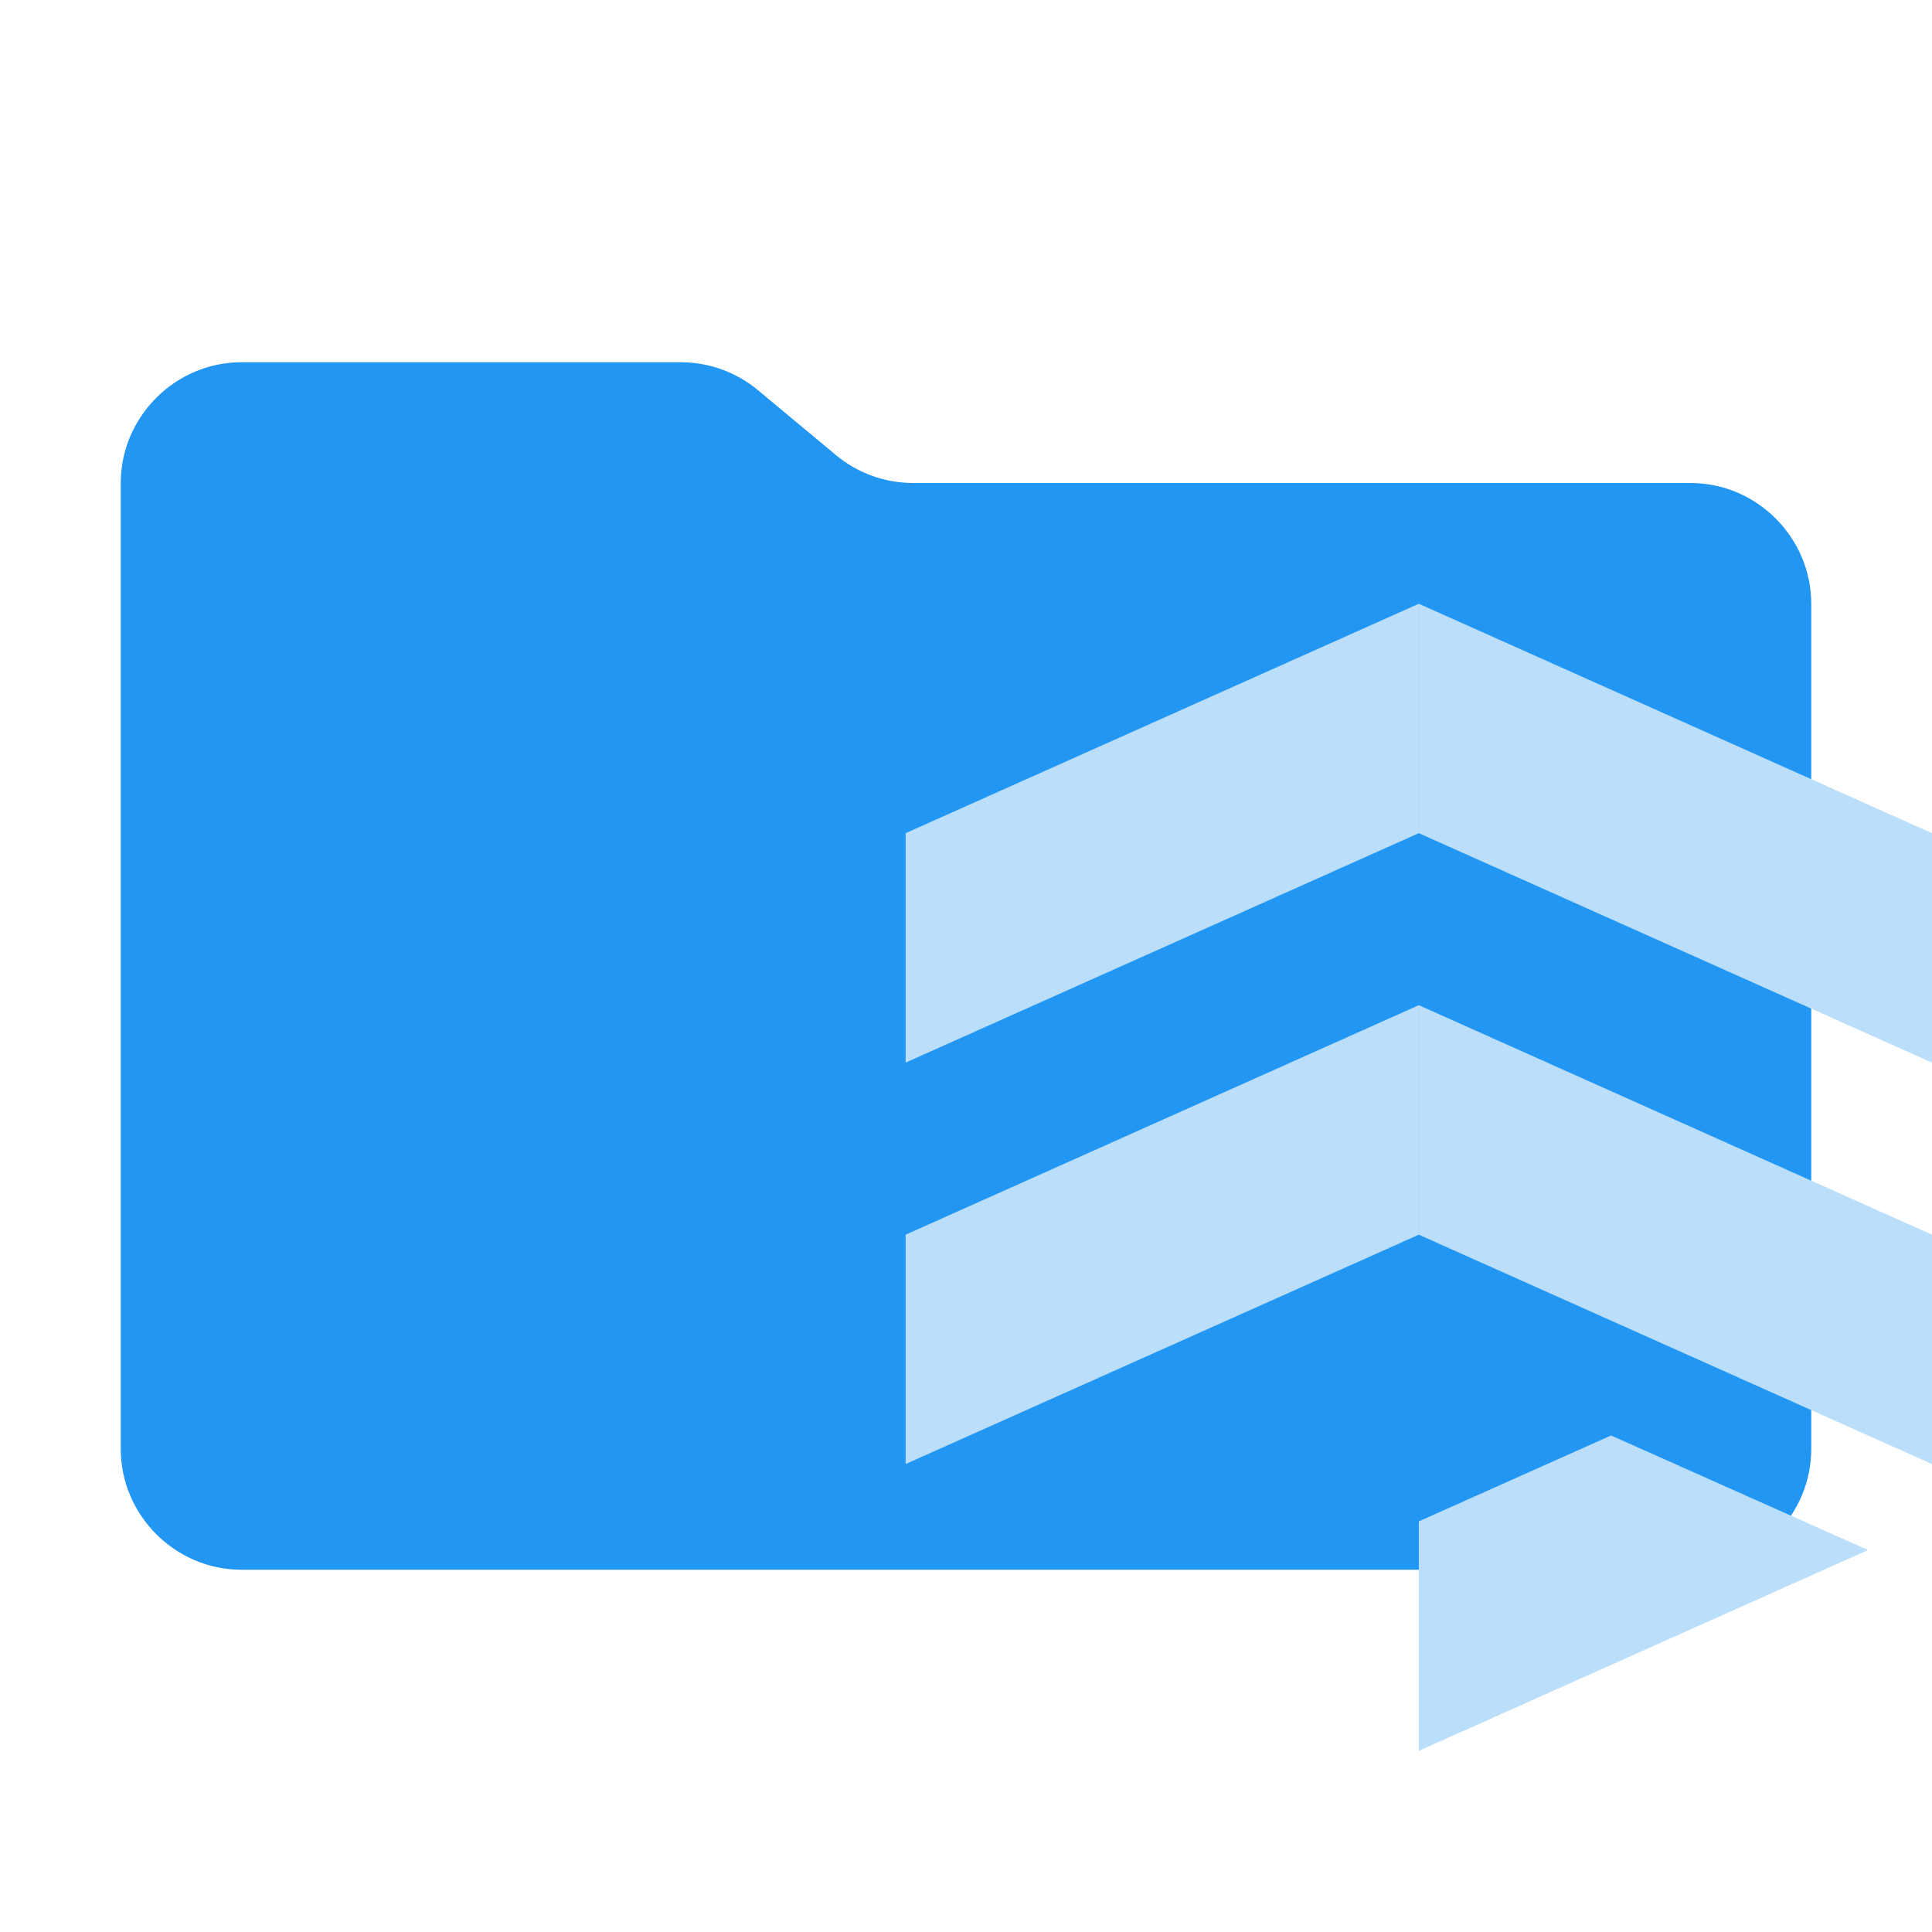
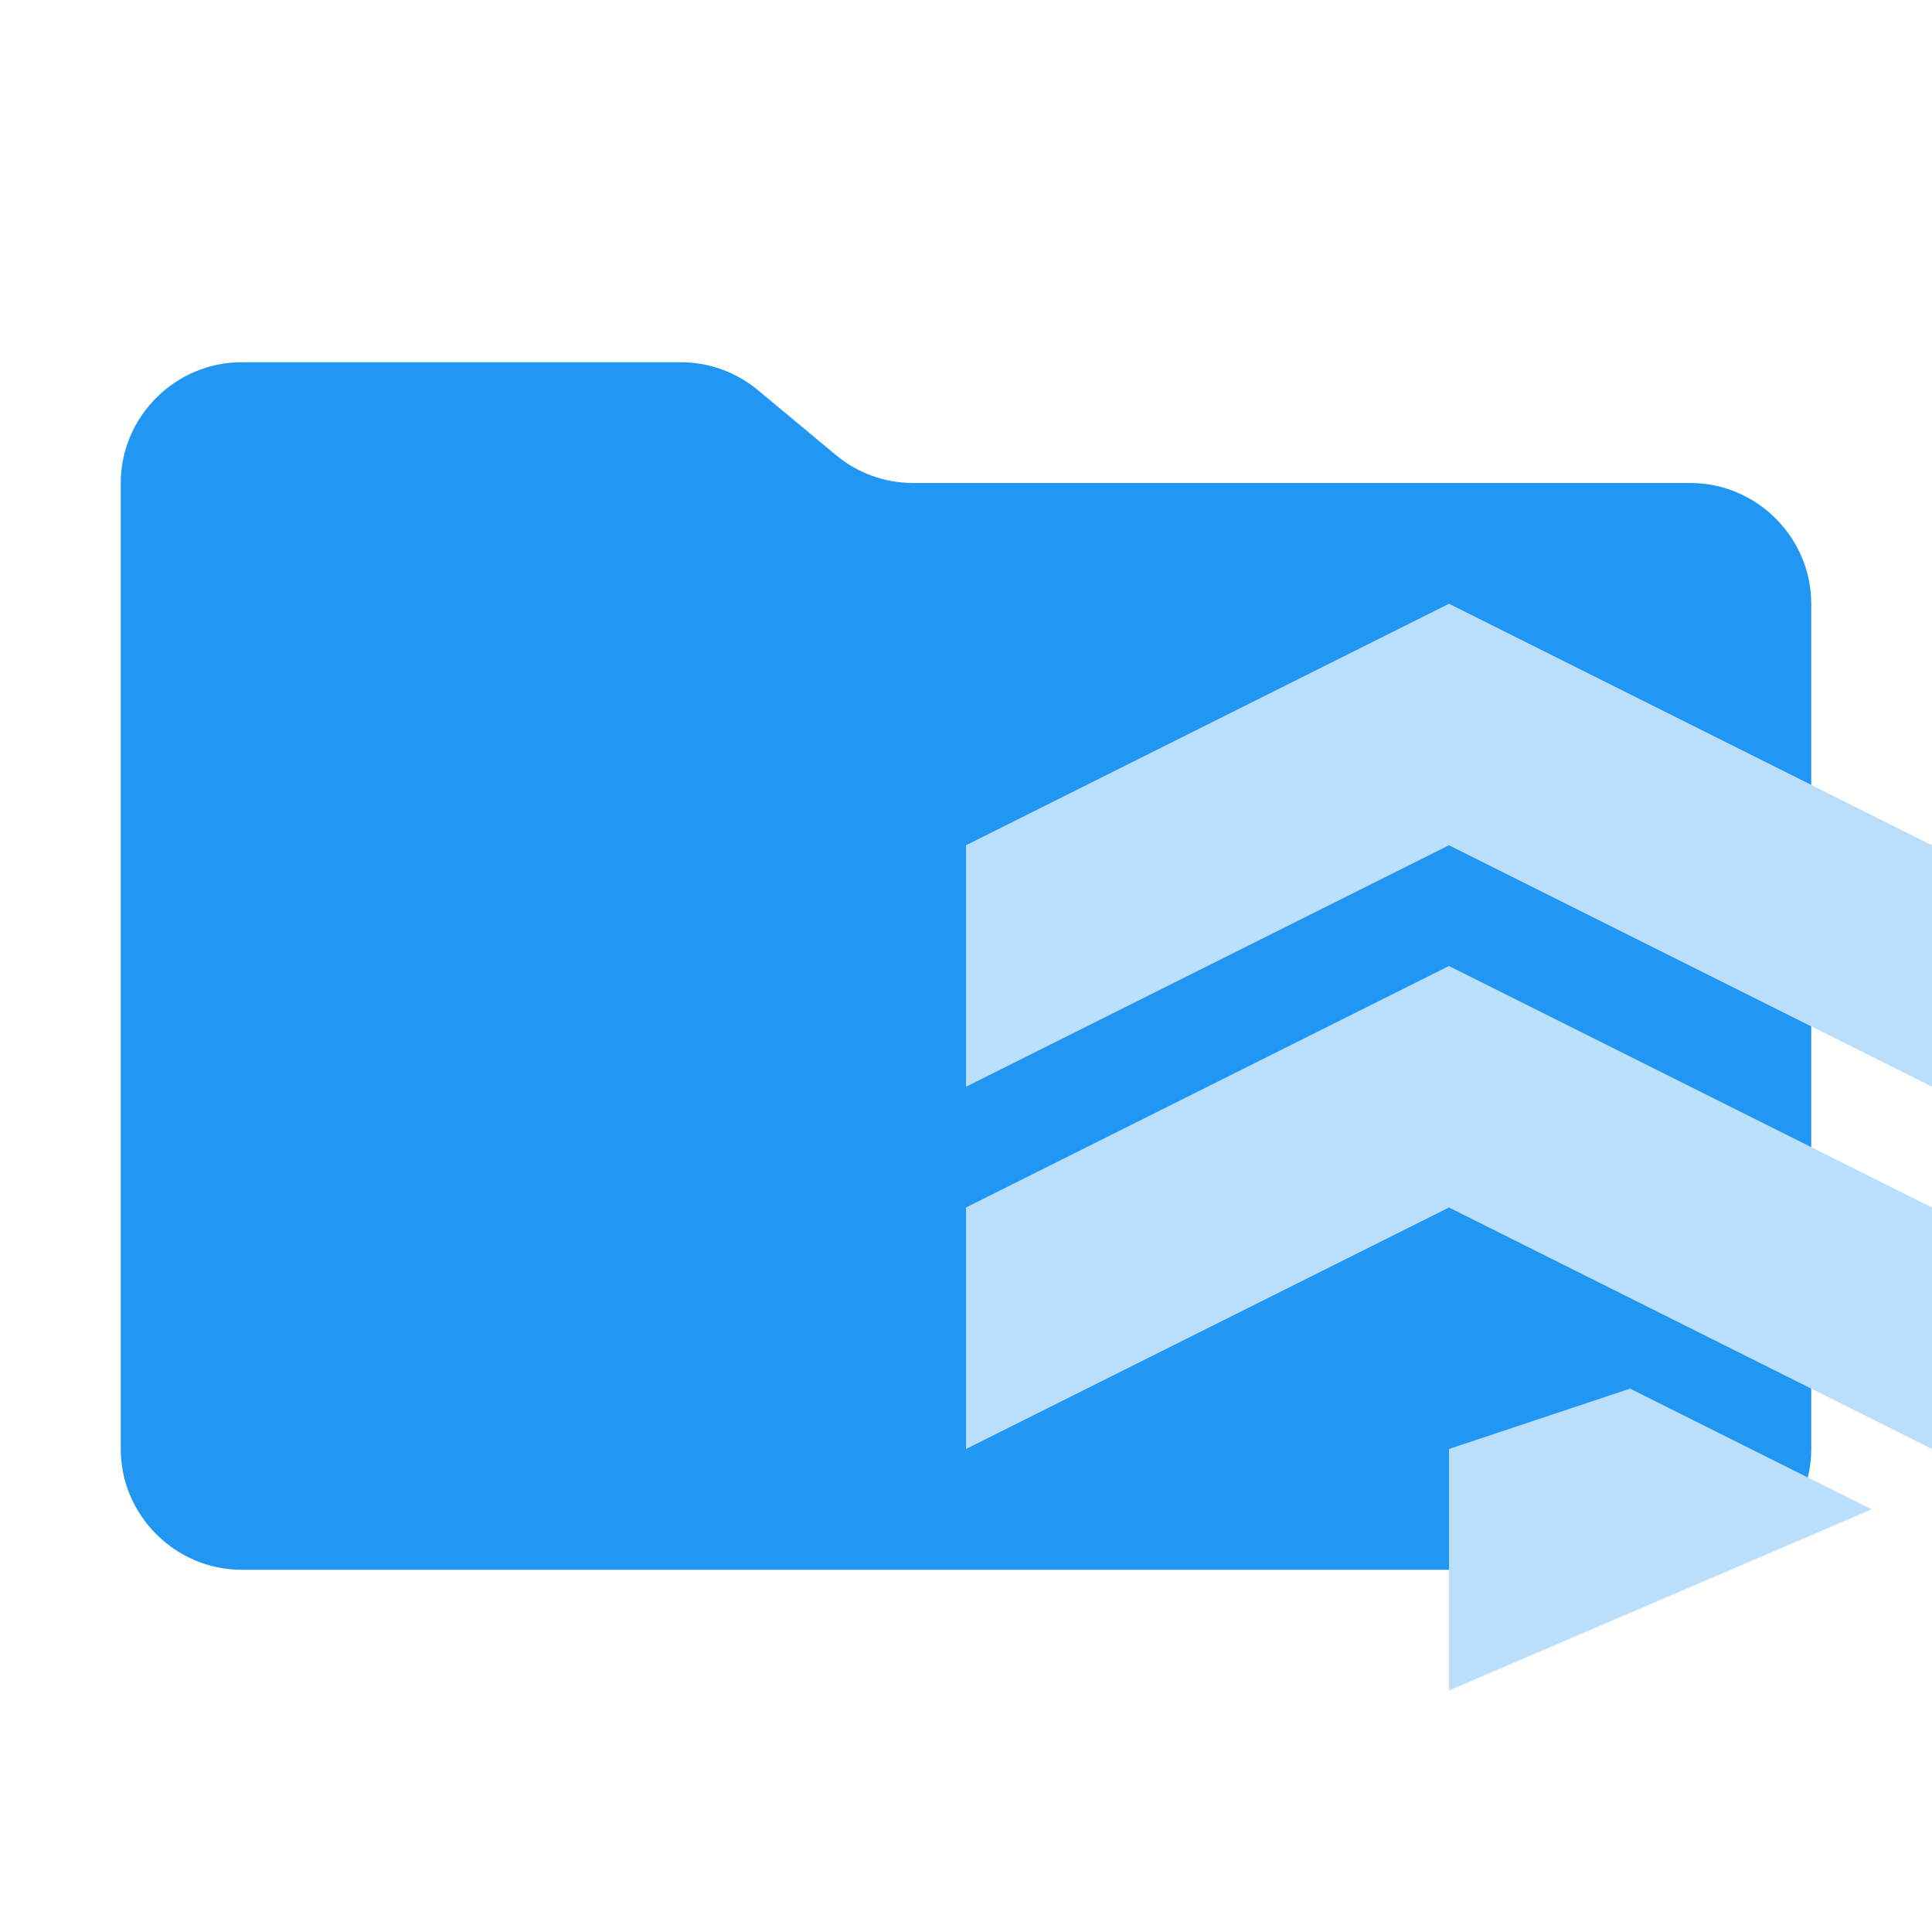
<svg xmlns="http://www.w3.org/2000/svg" width="100%" height="100%" viewBox="0 0 32 32" version="1.1" xml:space="preserve" style="fill-rule:evenodd;clip-rule:evenodd;stroke-linejoin:round;stroke-miterlimit:2;">
  <path d="M13.844,7.536L12.556,6.464C12.197,6.164 11.744,6 11.276,6L4,6C2.903,6 2,6.903 2,8L2,24C2,25.097 2.903,26 4,26L28,26C29.097,26 30,25.097 30,24L30,10C30,8.903 29.097,8 28,8L15.124,8C14.656,8 14.203,7.836 13.844,7.536" style="fill:rgb(33,150,243);fill-rule:nonzero;" />
-   <g transform="matrix(0.653846,0,0,0.657667,13.0385,8.68467)">
-     <path d="M29,17.89L16,12.11L16,17.89L29,23.667L29,17.89ZM29,7.778L16,2L16,7.778L29,13.556L29,7.778Z" style="fill:rgb(187,222,251);" />
-     <path d="M3,7.778L16,2L16,7.778L3,13.556L3,7.778ZM3,17.89L16,12.11L16,17.89L3,23.666L3,17.89Z" style="fill:rgb(187,222,251);" />
-     <path d="M16,25.11L20.87,22.947L27.38,25.832L16,30.89L16,25.11Z" style="fill:rgb(187,222,251);" />
+   <g>
+     <path d="M24,10L16,14L16,18L24,14L32,18L32,14L24,10Z" style="fill:rgb(187,222,251);" />
+     <path d="M16,20L16,24L24,20L32,24L32,20L24,16L16,20Z" style="fill:rgb(187,222,251);" />
+     <path d="M24,24L27,23L31,25L24,28L24,24Z" style="fill:rgb(187,222,251);" />
  </g>
</svg>
